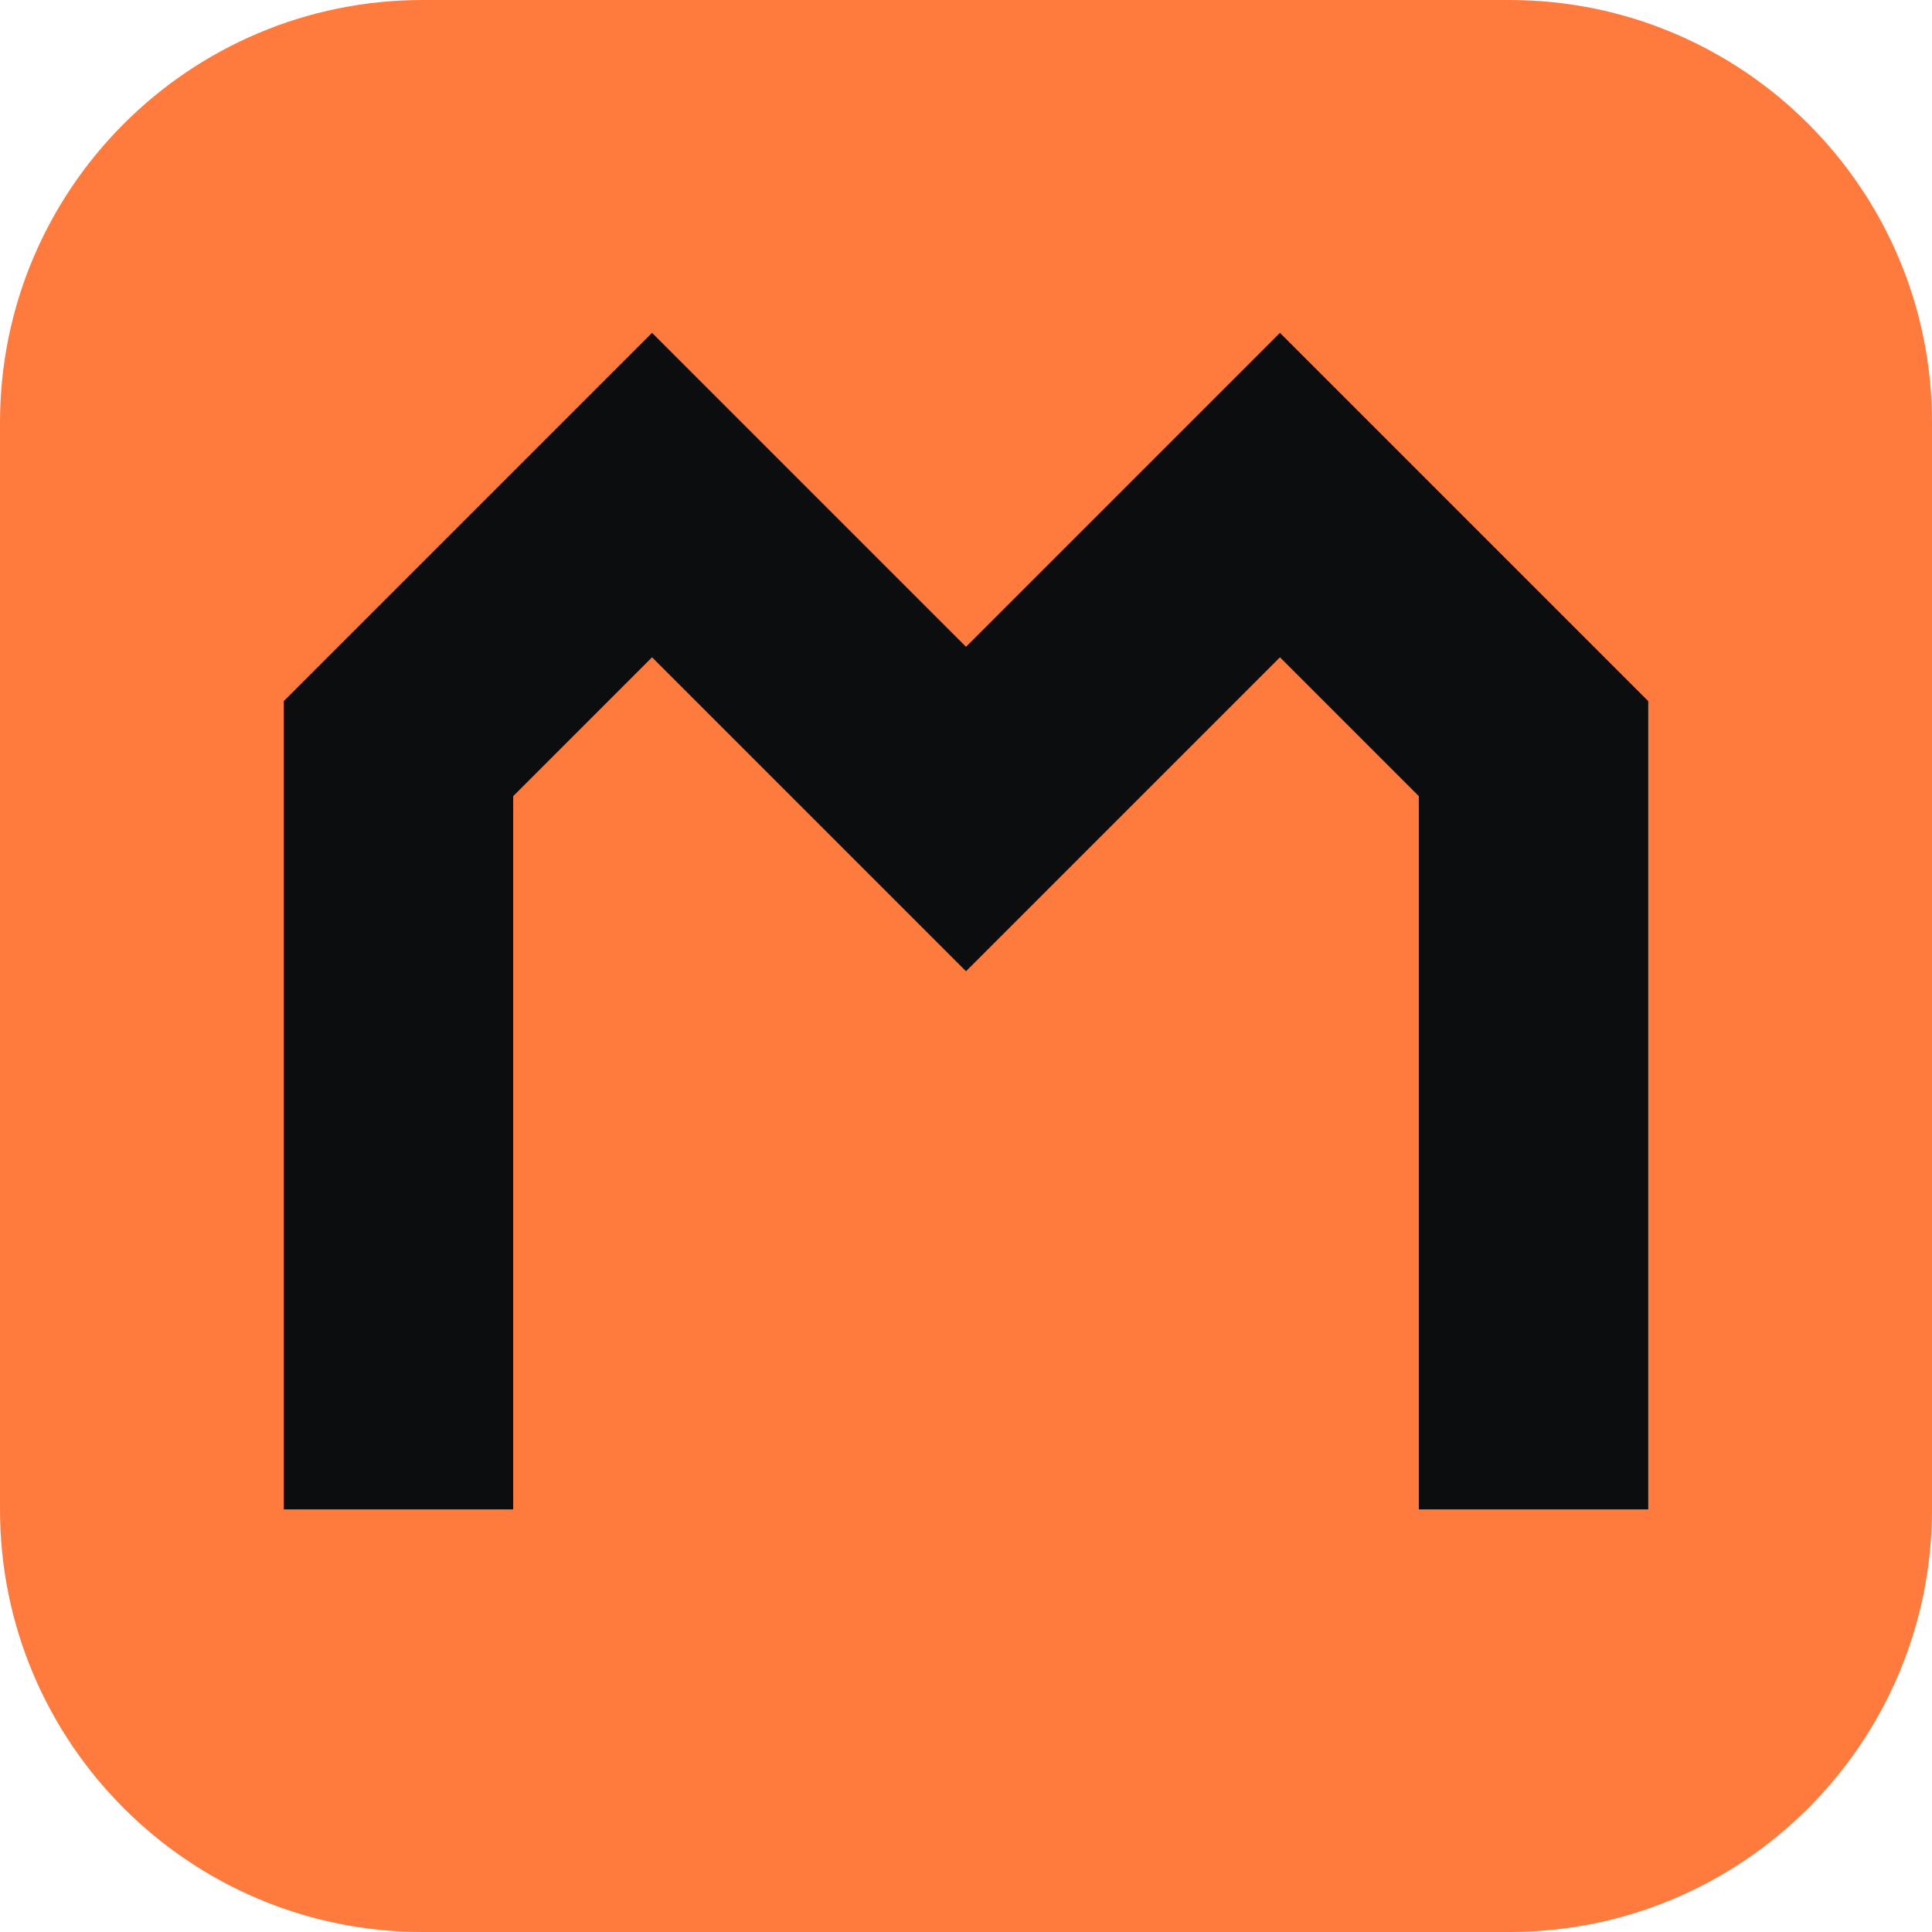
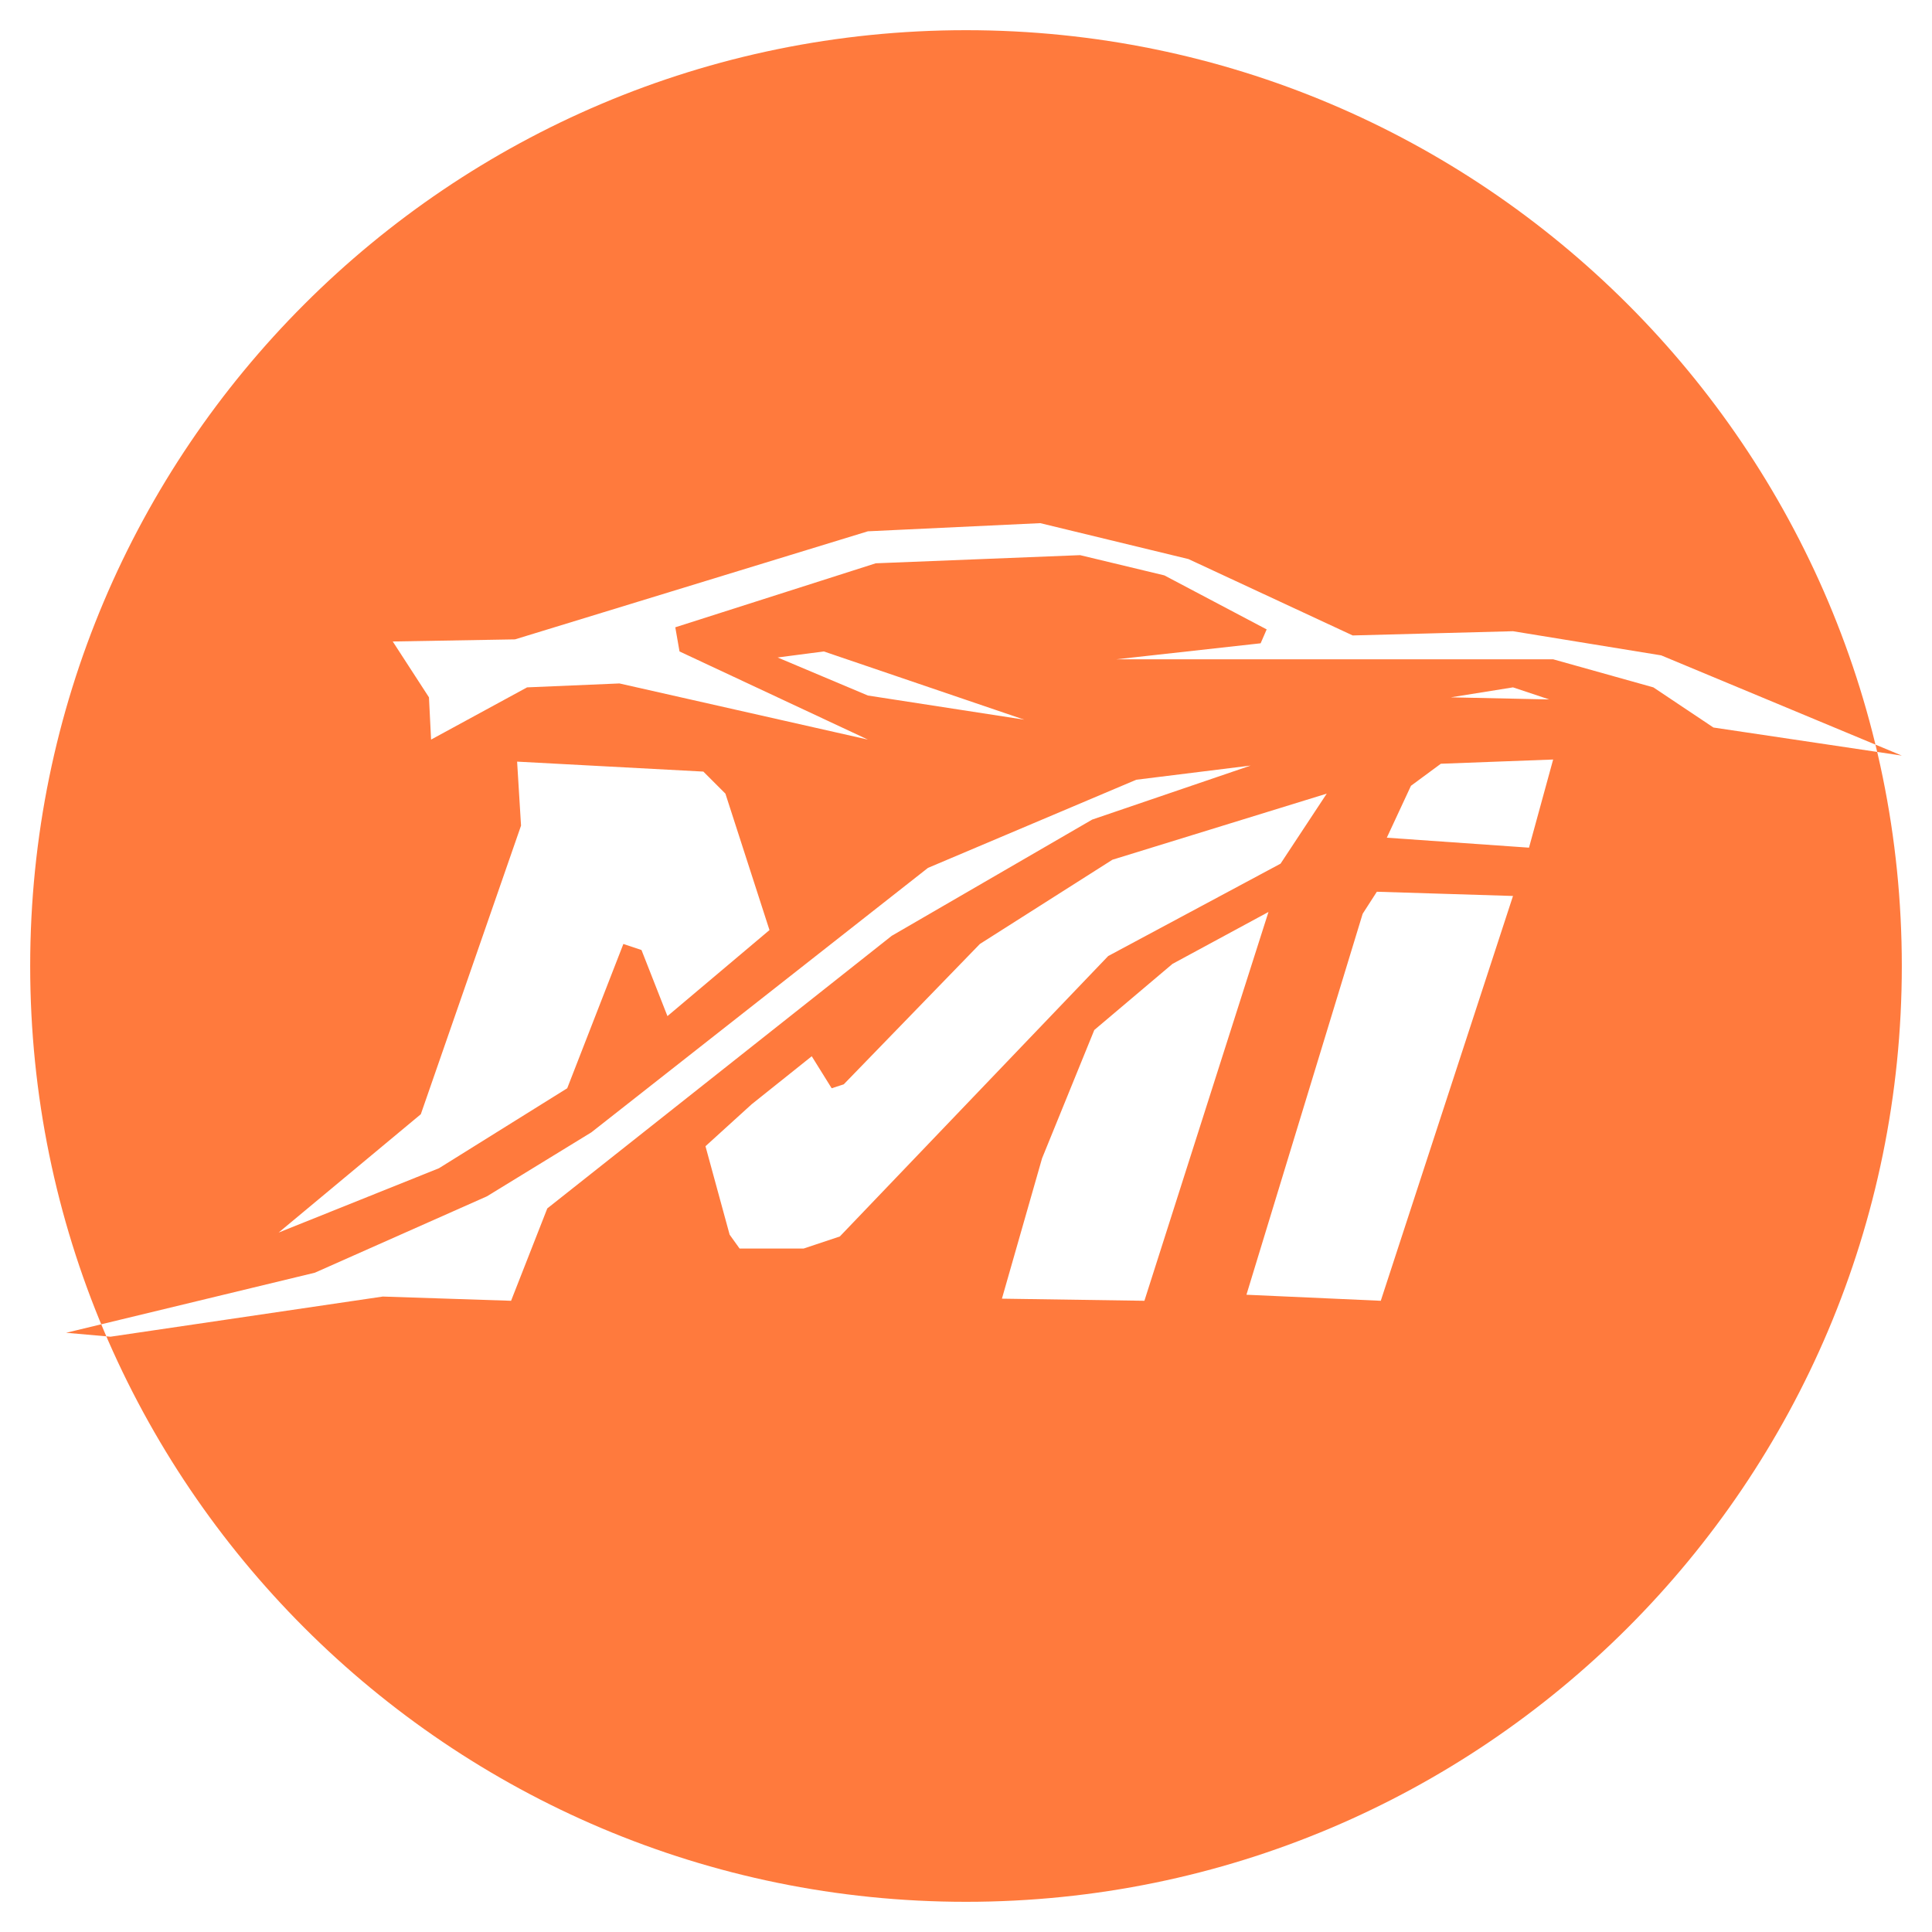
- <svg xmlns="http://www.w3.org/2000/svg" viewBox="0 0 32 32" width="32" height="32" role="img" aria-label="M.I.Auto s.r.o.">
-   <rect width="32" height="32" rx="7" fill="#FF7A3D" />
-   <path d="M6.6 25V12.4L10.8 8.2L16 13.4L21.2 8.2L25.4 12.4V25" stroke="#0B0D0E" stroke-width="3.8" stroke-linecap="butt" stroke-linejoin="miter" fill="none" />
+ <svg xmlns="http://www.w3.org/2000/svg" viewBox="0 0 64 64" width="64" height="64" role="img" aria-label="M.I.Auto s.r.o.">
+   <path fill="#FF7A3D" fill-rule="evenodd" d="M32 1A31 31 0 1 0 32 63A31 31 0 1 0 32 1ZM9.23 40.83L13.94 36.91L17.26 27.35L17.13 25.23L23.3 25.56L24.03 26.29L25.49 30.81L22.11 33.66L21.25 31.47L20.65 31.27L18.79 36.05L14.54 38.7L9.23 40.83ZM26.62 41.36L24.5 41.36L24.17 40.9L23.37 37.97L24.9 36.58L26.89 34.99L27.55 36.05L27.95 35.92L32.46 31.27L36.85 28.48L43.95 26.29L42.42 28.61L36.71 31.67L27.82 40.96L26.62 41.36ZM63.0 25.03L56.76 24.1L54.77 22.77L51.45 21.84L36.98 21.84L41.76 21.31L41.96 20.85L38.57 19.06L35.78 18.39L29.01 18.66L22.37 20.78L22.51 21.58L28.75 24.5L20.52 22.64L17.46 22.77L14.28 24.5L14.21 23.1L13.01 21.25L17.06 21.18L28.75 17.6L34.46 17.33L39.37 18.52L44.81 21.05L50.12 20.91L55.03 21.71L63.0 25.03ZM45.74 43.09L41.29 42.89L45.14 30.27L45.61 29.54L50.12 29.68L45.74 43.09ZM3.66 44.28L2.19 44.15L10.43 42.16L16.13 39.63L19.59 37.51L30.74 28.75L37.64 25.83L41.43 25.36L36.18 27.15L29.54 31.0L18.13 40.03L16.93 43.09L12.68 42.95L3.66 44.28ZM37.91 43.09L33.19 43.02L34.52 38.37L36.25 34.12L38.84 31.93L42.02 30.21L37.91 43.09ZM50.65 28.08L45.94 27.75L46.74 26.03L47.73 25.3L51.45 25.16L50.65 28.08ZM33.93 23.84L28.75 23.04L25.76 21.78L27.29 21.58L33.93 23.84ZM51.32 23.17L48.06 23.1L50.12 22.77L51.32 23.17Z" />
</svg>
